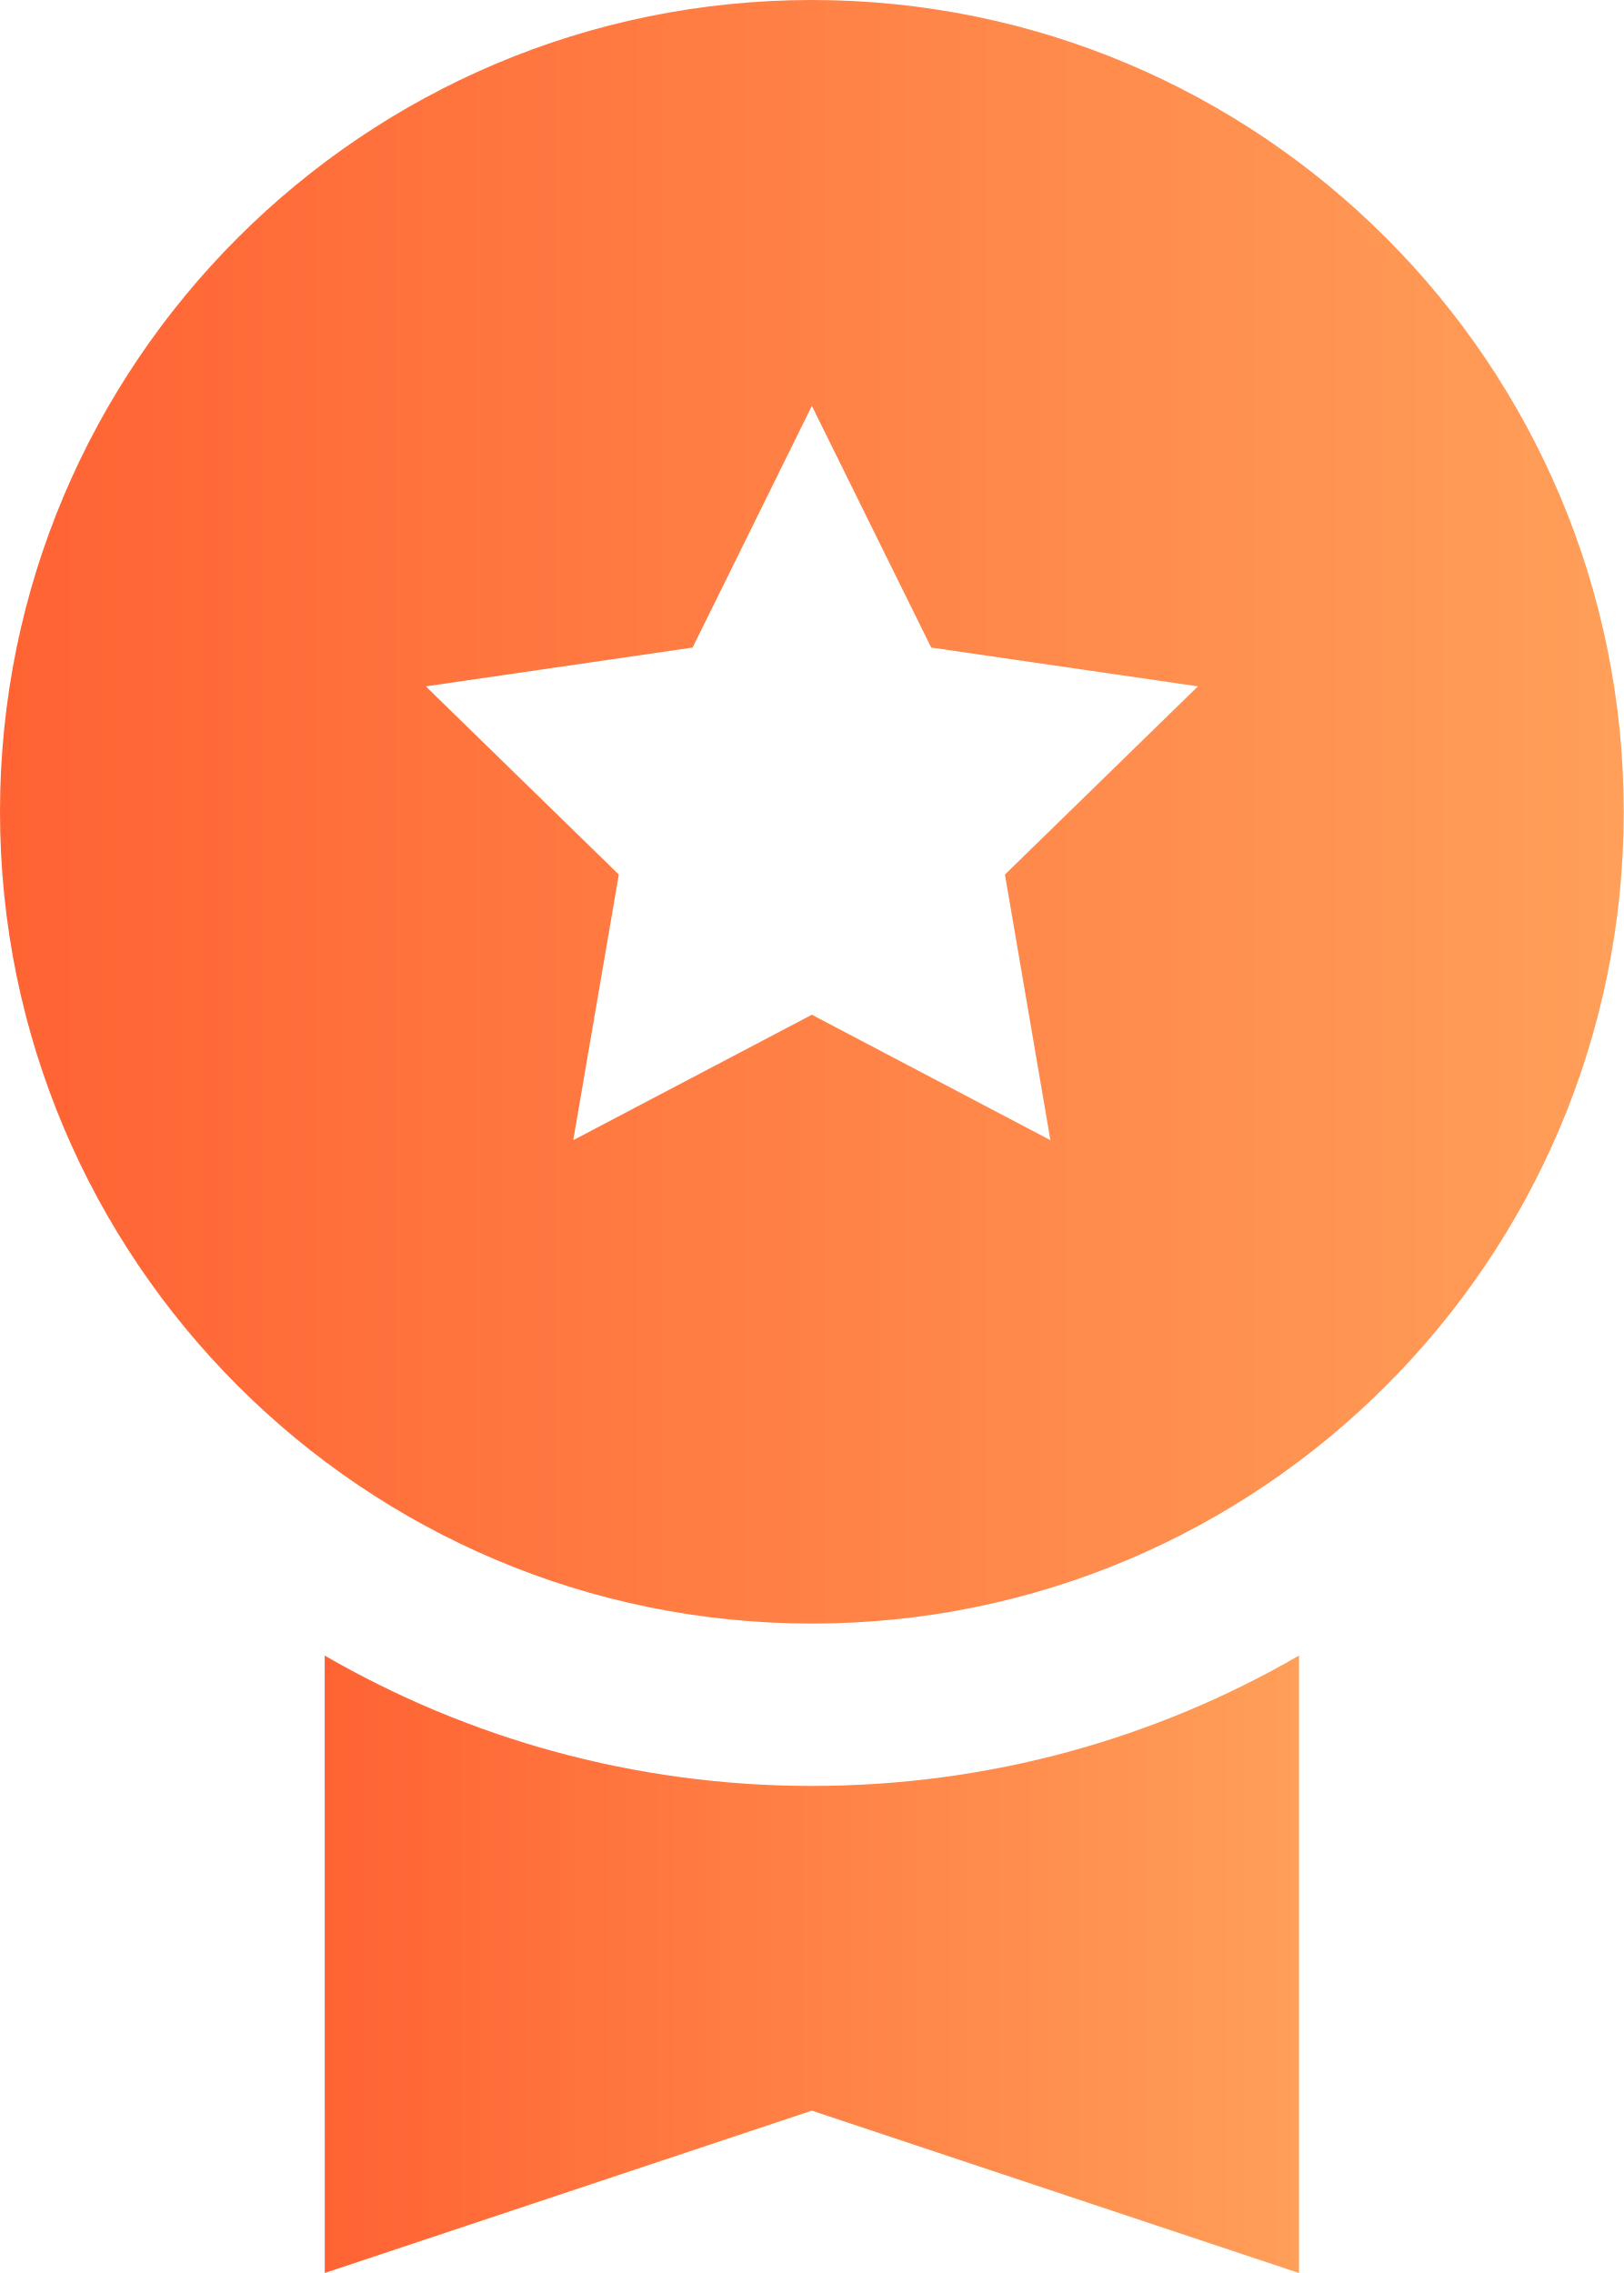
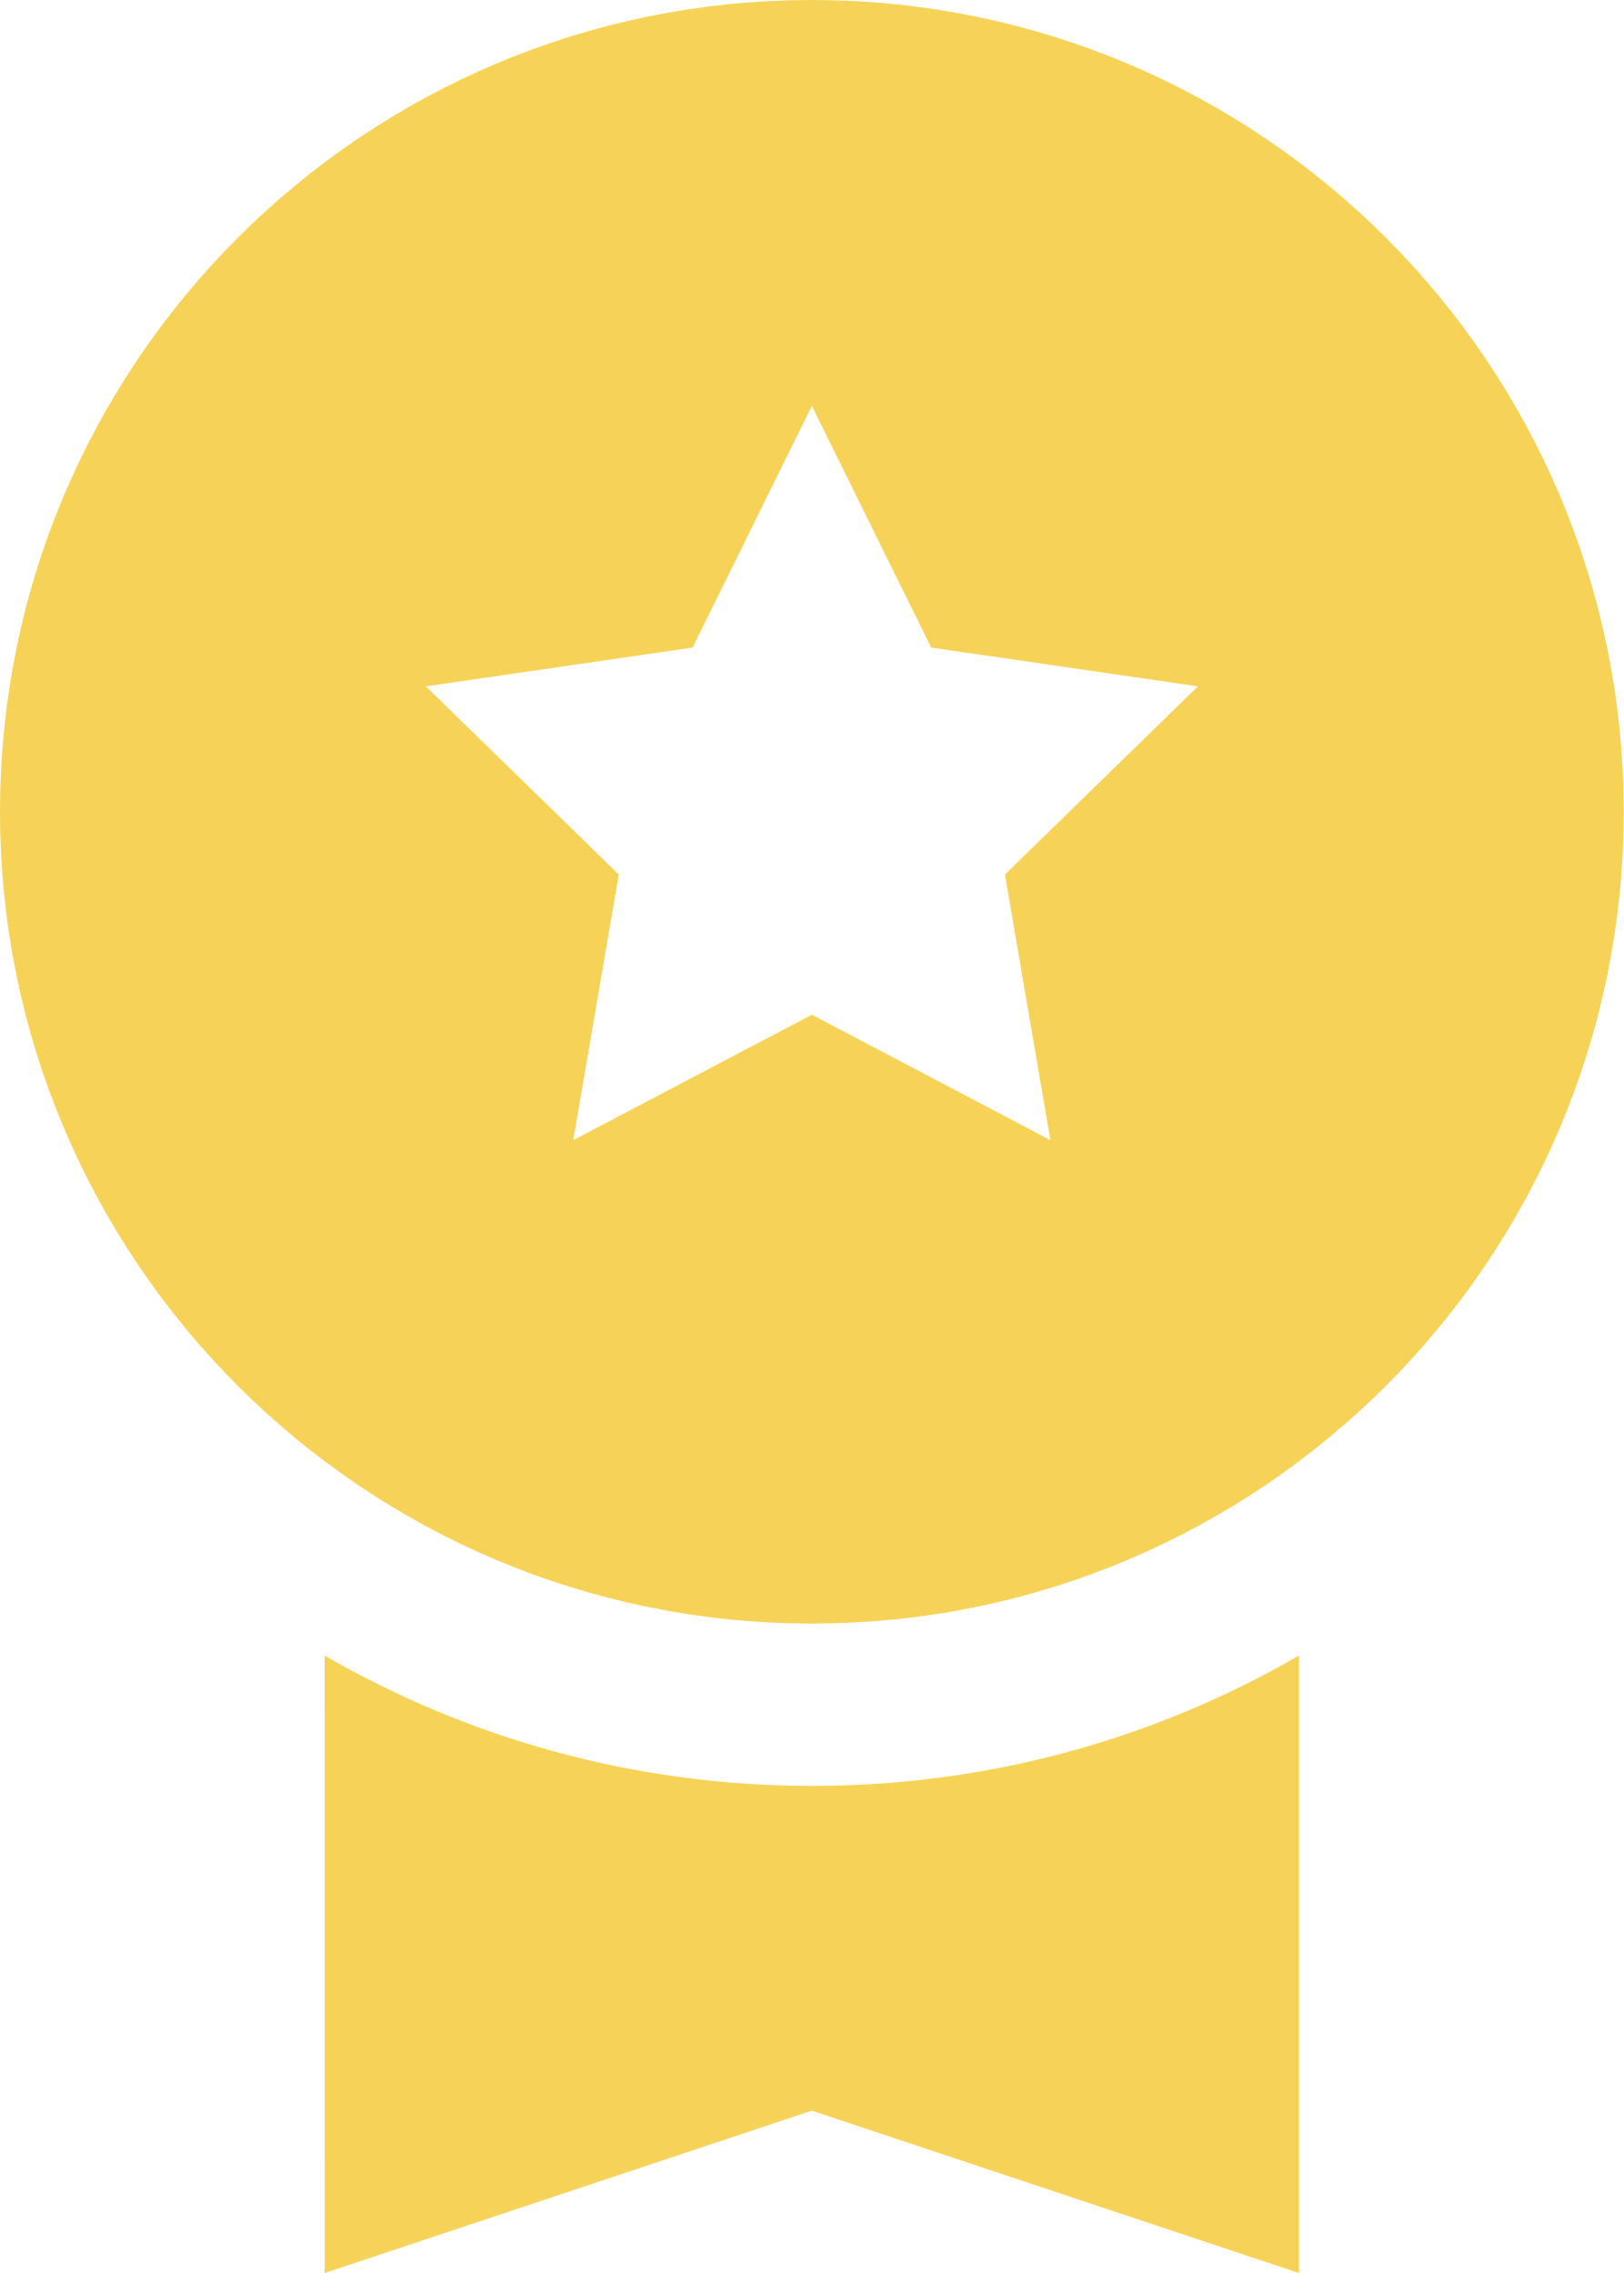
<svg xmlns="http://www.w3.org/2000/svg" width="20px" height="28px" viewBox="0 0 20 28" version="1.1">
  <defs>
    <linearGradient x1="100%" y1="50%" x2="0%" y2="50%" id="linearGradient-1">
-       <stop stop-color="#FF9F59" offset="0%" />
-       <stop stop-color="#FF6333" offset="100%" />
+       <stop stop-color="#f6d356" offset="0%" />
+       <stop stop-color="#f6d356" offset="100%" />
    </linearGradient>
    <linearGradient x1="100%" y1="50%" x2="0%" y2="50%" id="linearGradient-2">
-       <stop stop-color="#FF9F59" offset="0%" />
-       <stop stop-color="#FF6333" offset="100%" />
+       <stop stop-color="#f6d356" offset="0%" />
+       <stop stop-color="#f6d356" offset="100%" />
    </linearGradient>
  </defs>
  <g id="Page-1" stroke="none" stroke-width="1" fill="none" fill-rule="evenodd">
    <g id="liderboard" transform="translate(-5, -1)">
      <polygon id="Path" points="0 0 30 0 30 30 0 30" />
      <polygon id="Path" points="0 0 30 0 30 30 0 30" />
      <path d="M15,23 C17.186,23 19.235,22.416 21,21.394 L21,29 L15,27 L9,29 L8.999,21.394 C10.764,22.415 12.814,23 15,23 Z" id="Combined-Shape" fill="url(#linearGradient-1)" fill-rule="nonzero" />
      <path d="M15,1 C20.523,1 25,5.477 25,11 C25,16.523 20.523,21 15,21 C9.477,21 5,16.523 5,11 C5,5.477 9.477,1 15,1 Z M15,6 L13.531,8.977 L10.245,9.455 L12.622,11.773 L12.061,15.045 L15,13.5 L17.938,15.045 L17.378,11.773 L19.755,9.455 L16.47,8.977 L15,6 Z" id="Combined-Shape" fill="url(#linearGradient-2)" fill-rule="nonzero" />
    </g>
  </g>
</svg>
